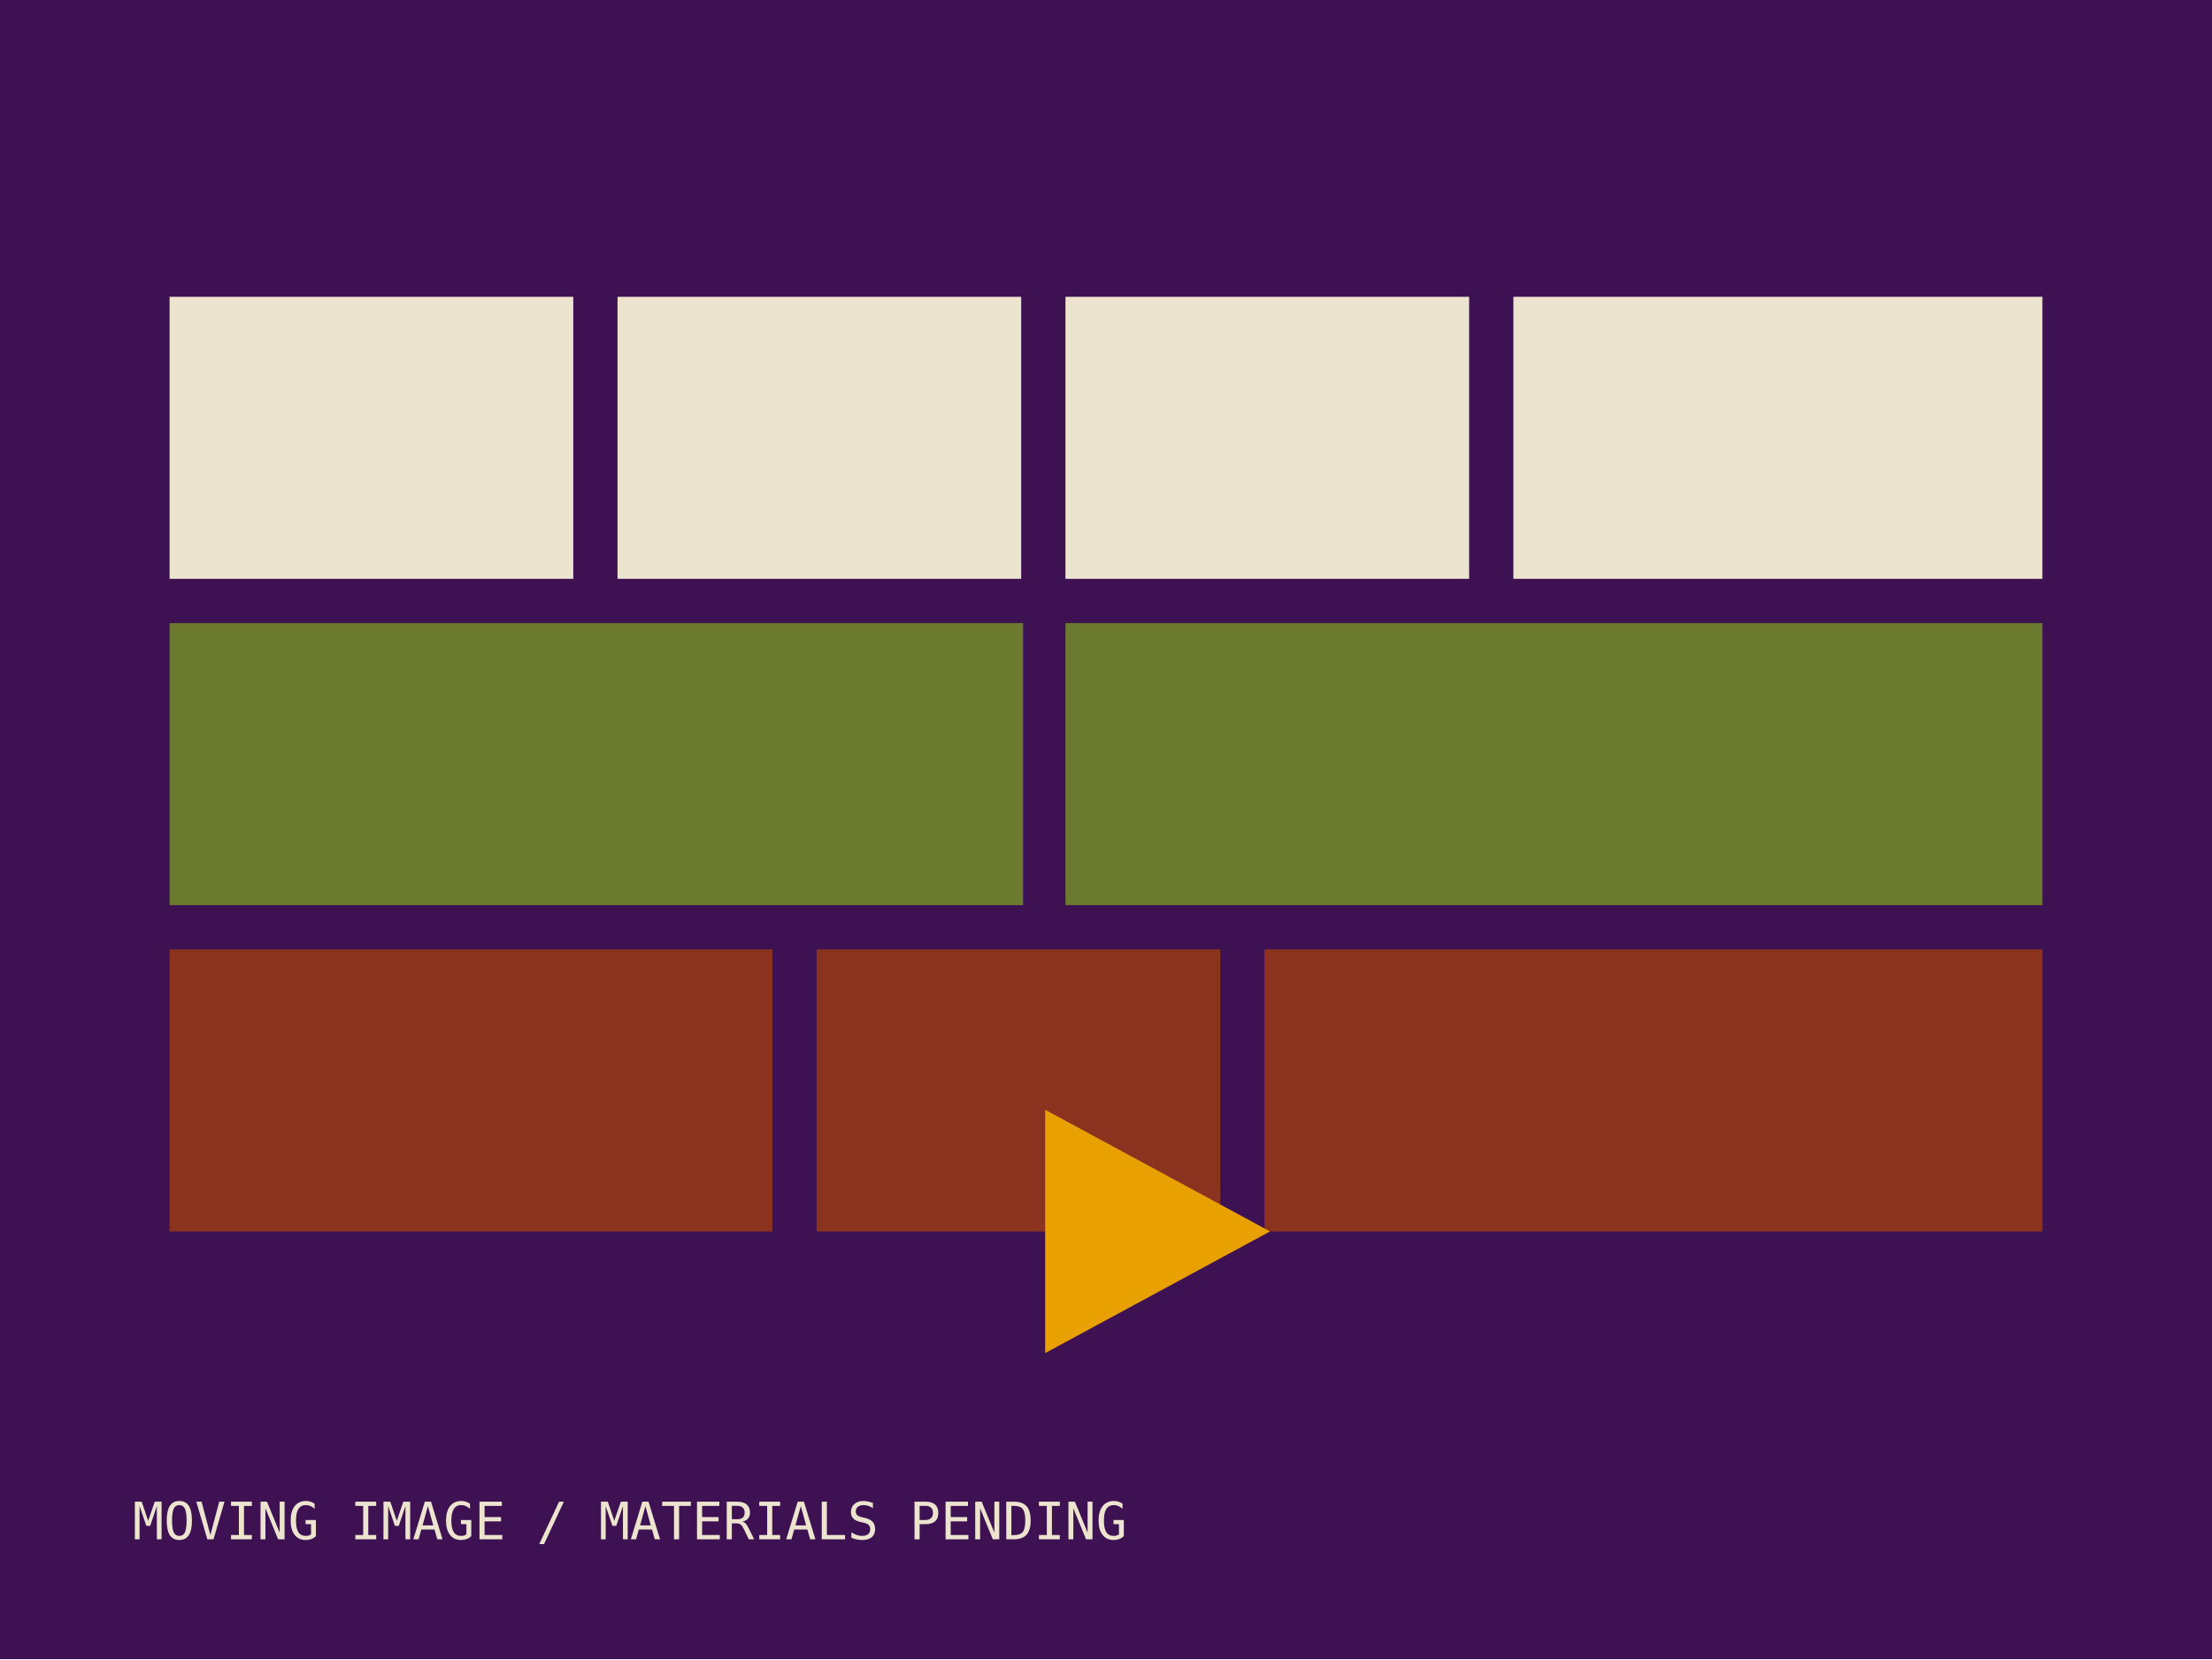
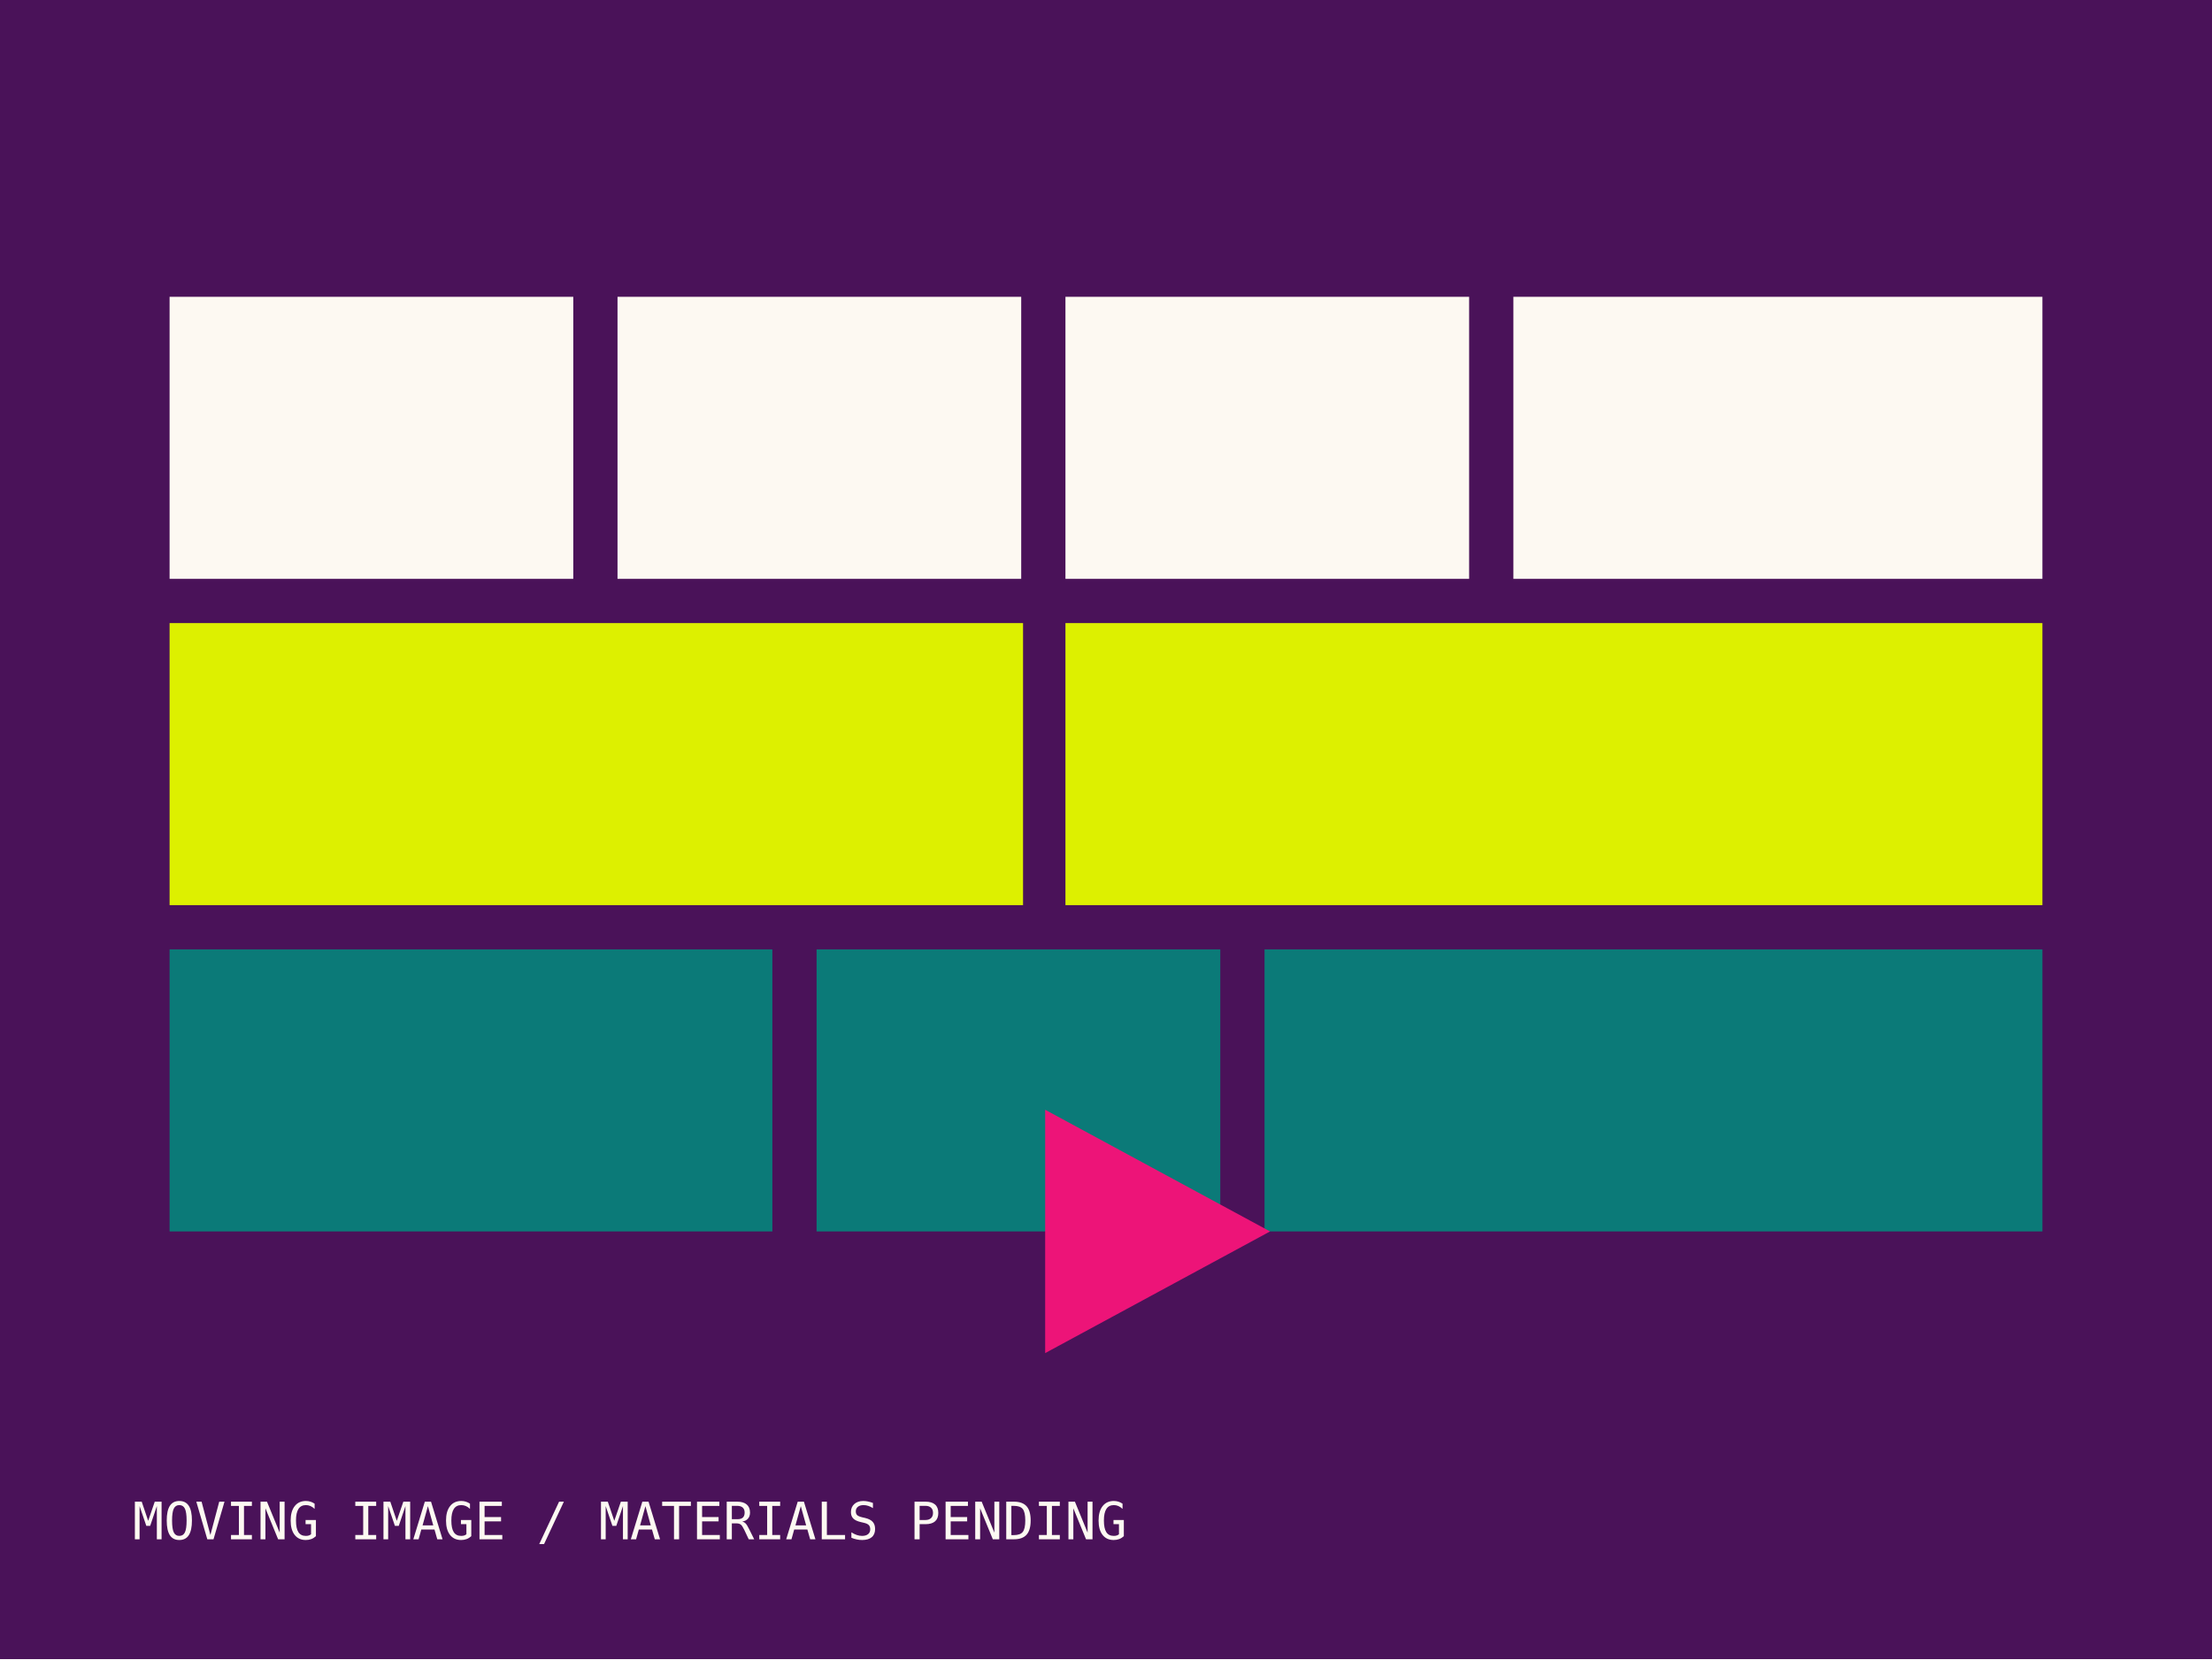
<svg xmlns="http://www.w3.org/2000/svg" viewBox="0 0 1200 900">
-   <rect width="1200" height="900" fill="#3D1152" />
-   <g fill="#EDE4D0">
+   <rect width="1200" height="900" fill="#4A1259" />
+   <g fill="#FDF9F2">
    <rect x="92" y="161" width="219" height="153" />
    <rect x="335" y="161" width="219" height="153" />
    <rect x="578" y="161" width="219" height="153" />
    <rect x="821" y="161" width="287" height="153" />
  </g>
-   <g fill="#6B7A2E">
+   <g fill="#DDF000">
    <rect x="92" y="338" width="463" height="153" />
    <rect x="578" y="338" width="530" height="153" />
  </g>
-   <g fill="#8C3320">
+   <g fill="#0B7A78">
    <rect x="92" y="515" width="327" height="153" />
    <rect x="443" y="515" width="219" height="153" />
    <rect x="686" y="515" width="422" height="153" />
  </g>
-   <path fill="#E8A100" d="m567 734 122-66-122-66Z" />
-   <text x="72" y="835" fill="#EDE4D0" font-family="monospace" font-size="28">MOVING IMAGE / MATERIALS PENDING</text>
+   <path fill="#ED1478" d="m567 734 122-66-122-66Z" />
+   <text x="72" y="835" fill="#FDF9F2" font-family="monospace" font-size="28">MOVING IMAGE / MATERIALS PENDING</text>
</svg>
